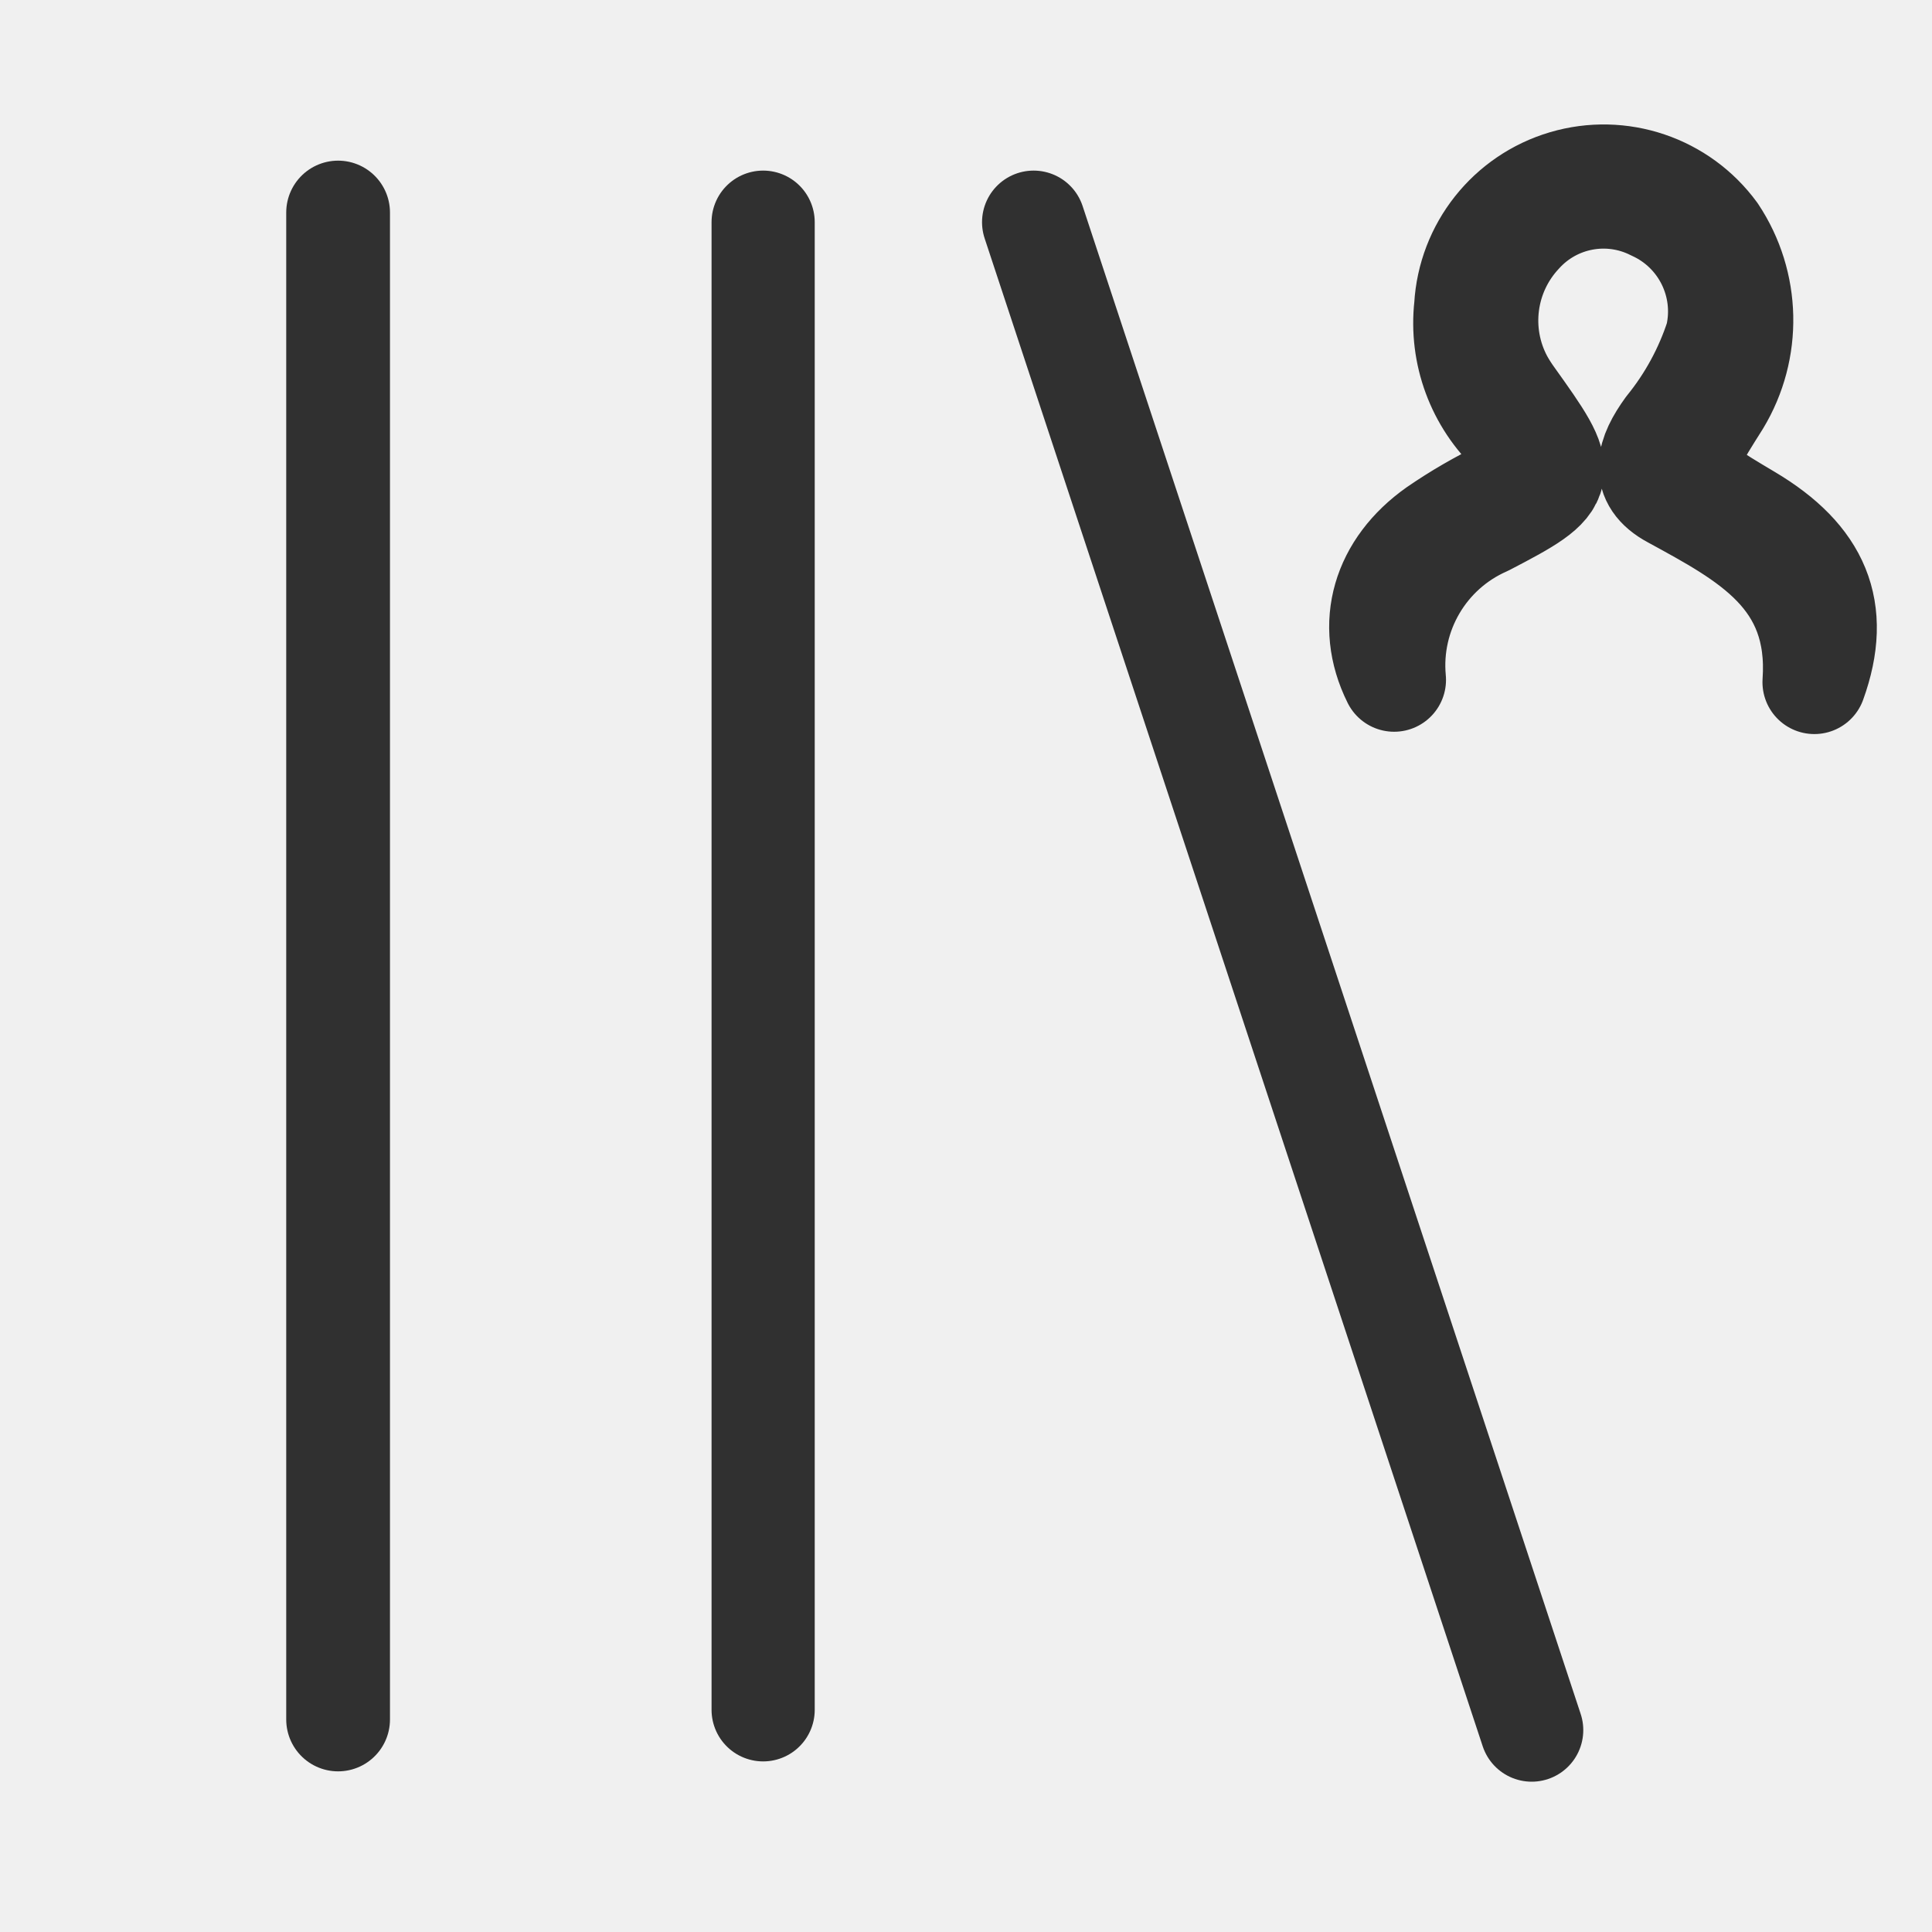
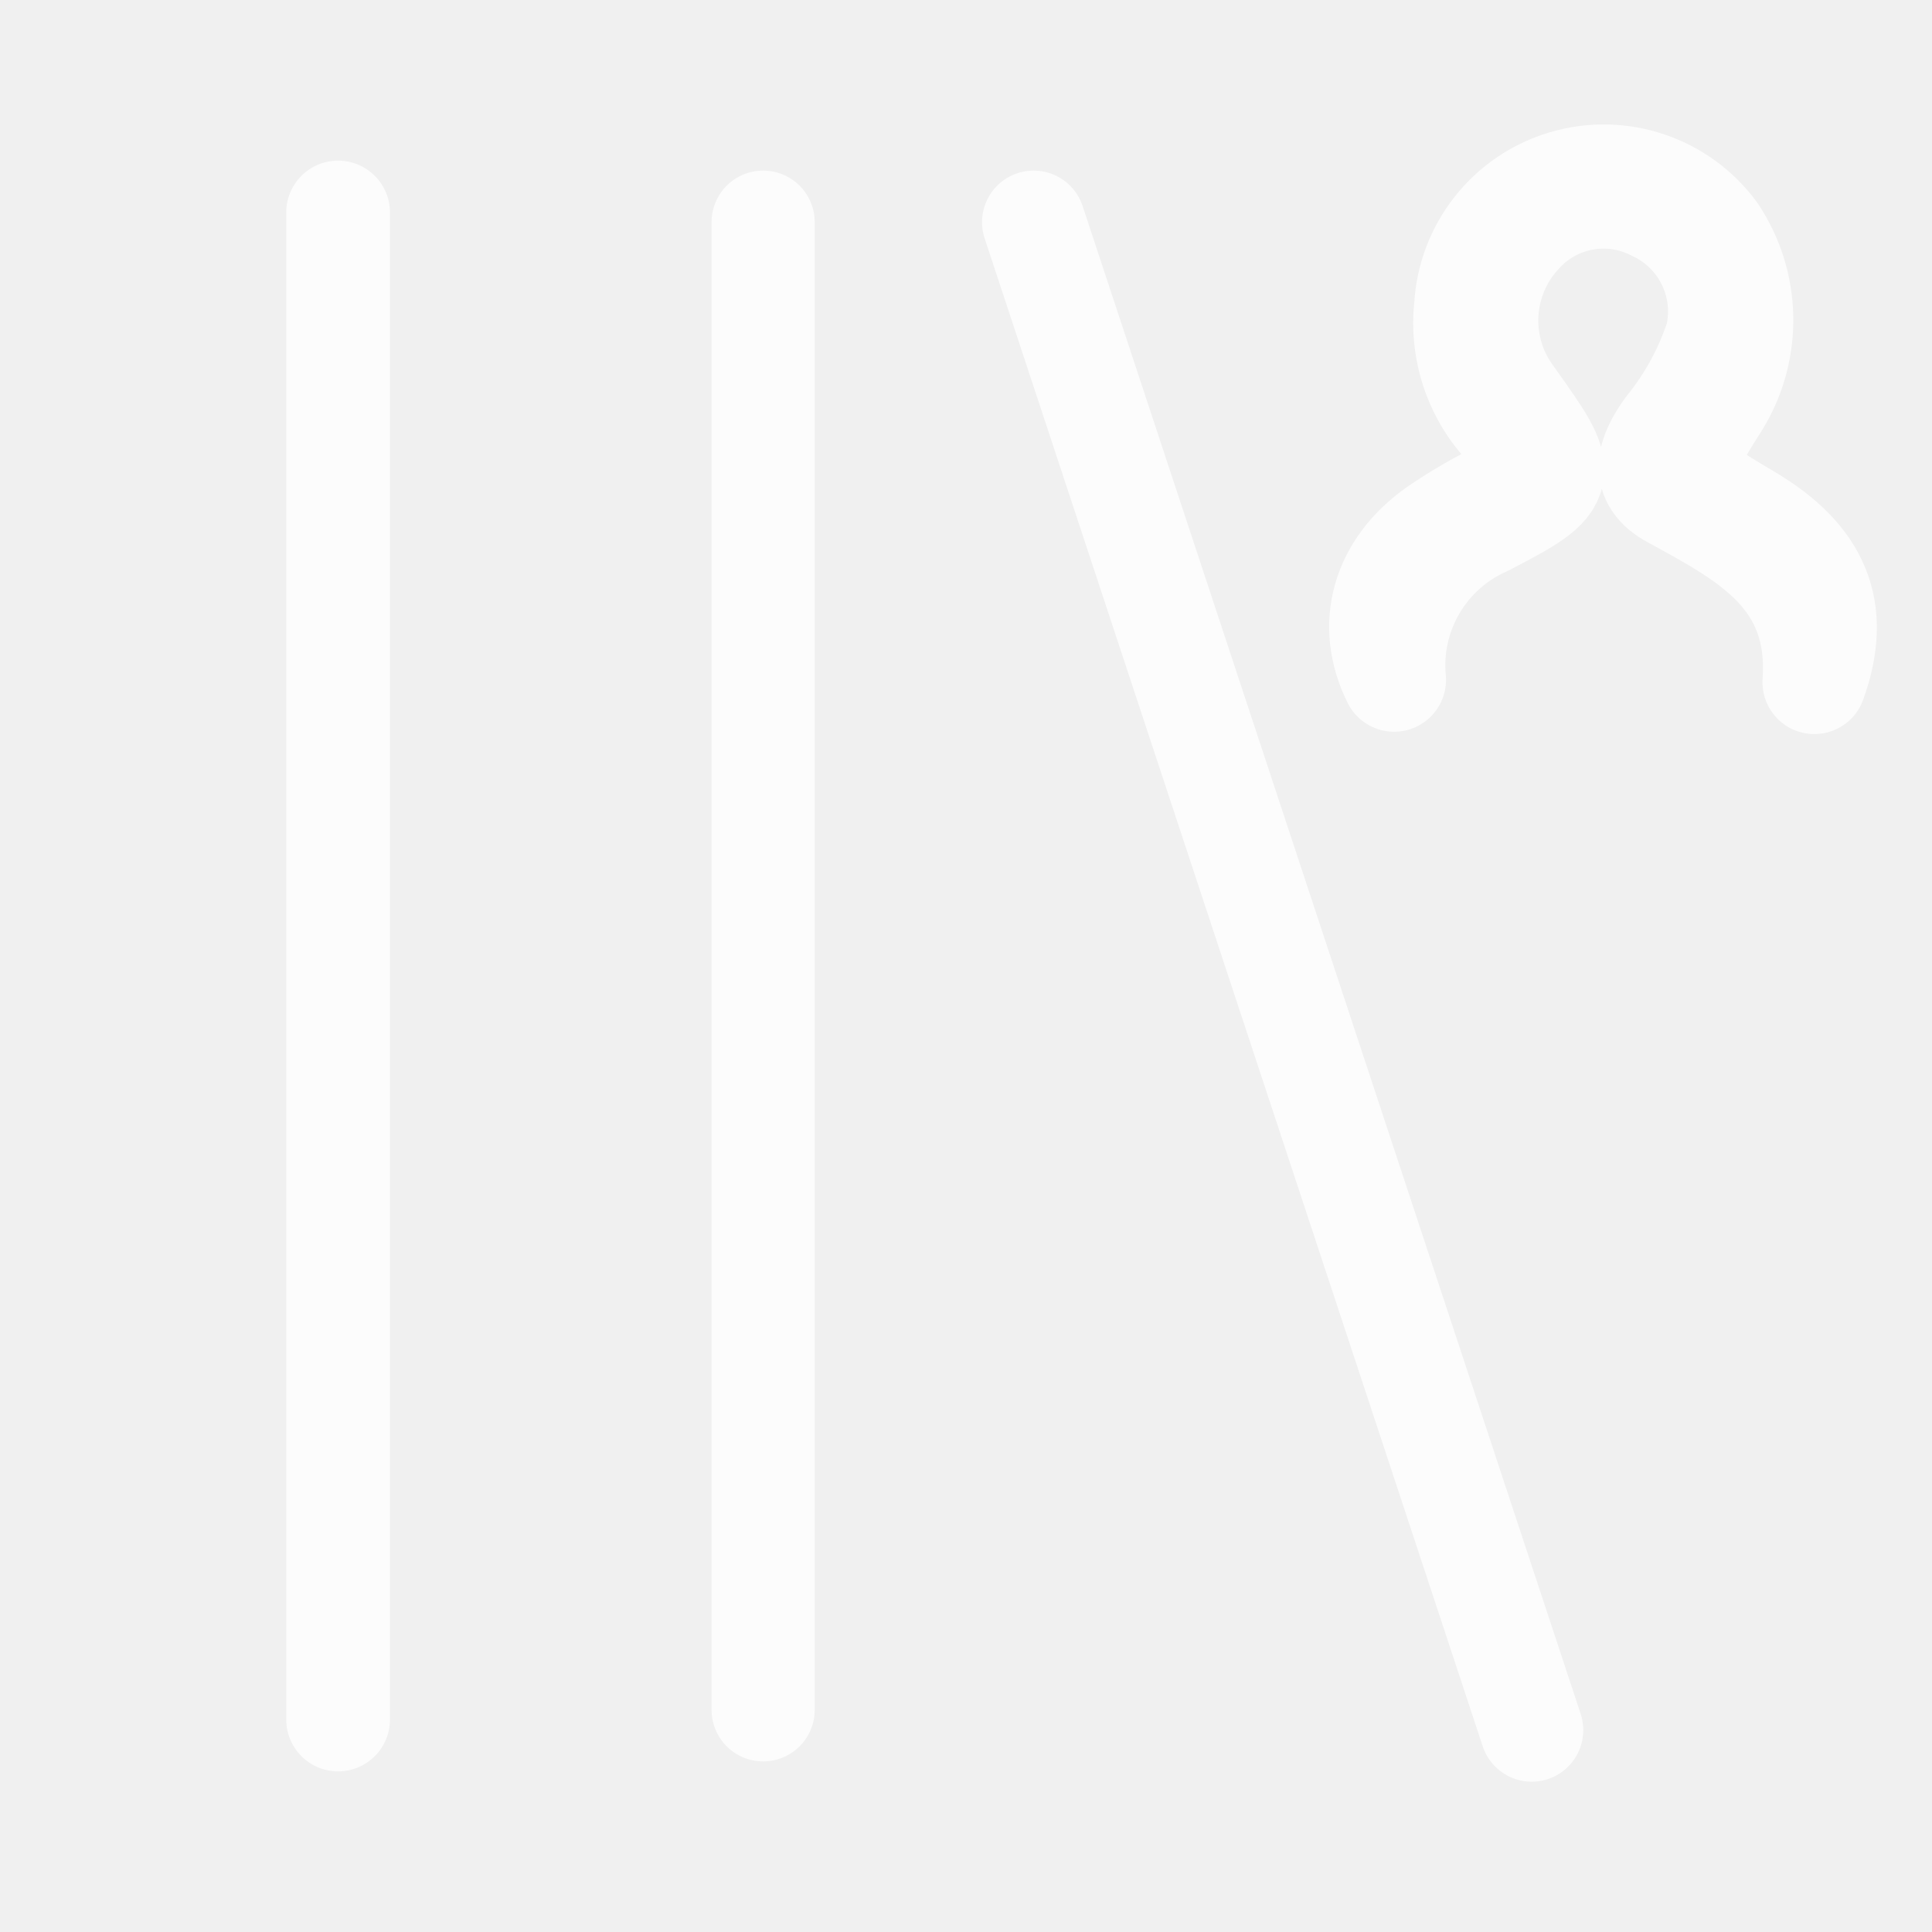
<svg xmlns="http://www.w3.org/2000/svg" viewBox="0 0 100 100" stroke="#FFFFFF" opacity="0.8" stroke-linejoin="round" stroke-width="5.37px" stroke-linecap="round">
  <defs>
-     <style>.a,.b{fill:none;stroke-linecap:round;}.a,.b,.c{stroke:#000;stroke-miterlimit:10;}.a{stroke-width:5.37px;}.b{stroke-width:5.34px;}</style>
+     <style>.a,.b{fill:none;stroke-linecap:round;}.a,.b,.c{stroke:#FFF;stroke-miterlimit:10;}.a{stroke-width:5.37px;}.b{stroke-width:5.34px;}</style>
  </defs>
  <line class="a" x1="17.5" y1="89" x2="17.5" y2="11" />
  <line class="b" x1="39.5" y1="88.5" x2="39.5" y2="11.5" />
  <line class="b" x1="79.28" y1="89.55" x2="53.5" y2="11.5" />
  <path class="c" d="M93.91,35.31c1.36-3.76.19-6.43-3.41-8.57-3.85-2.29-3.85-2.29-1.54-5.95a8.16,8.16,0,0,0-.19-8.74,7.14,7.14,0,0,0-12.89,3.81,7.79,7.79,0,0,0,2.43,6.56c1.3,1.29,1.15,2.21-.51,3a25.92,25.92,0,0,0-3.45,2c-2.72,1.92-3.63,4.88-2.19,7.77a8,8,0,0,1,4.74-8.07c4.39-2.28,4.31-2.43,1.36-6.56a8.17,8.17,0,0,1-.54-.85,6.6,6.6,0,0,1,1-7.63,5.77,5.77,0,0,1,6.87-1.28,5.84,5.84,0,0,1,3.28,6.64,14.67,14.67,0,0,1-2.56,4.71c-1,1.38-1.42,2.66.26,3.56C90.45,27.83,94.29,29.83,93.91,35.31Z" />
</svg>
